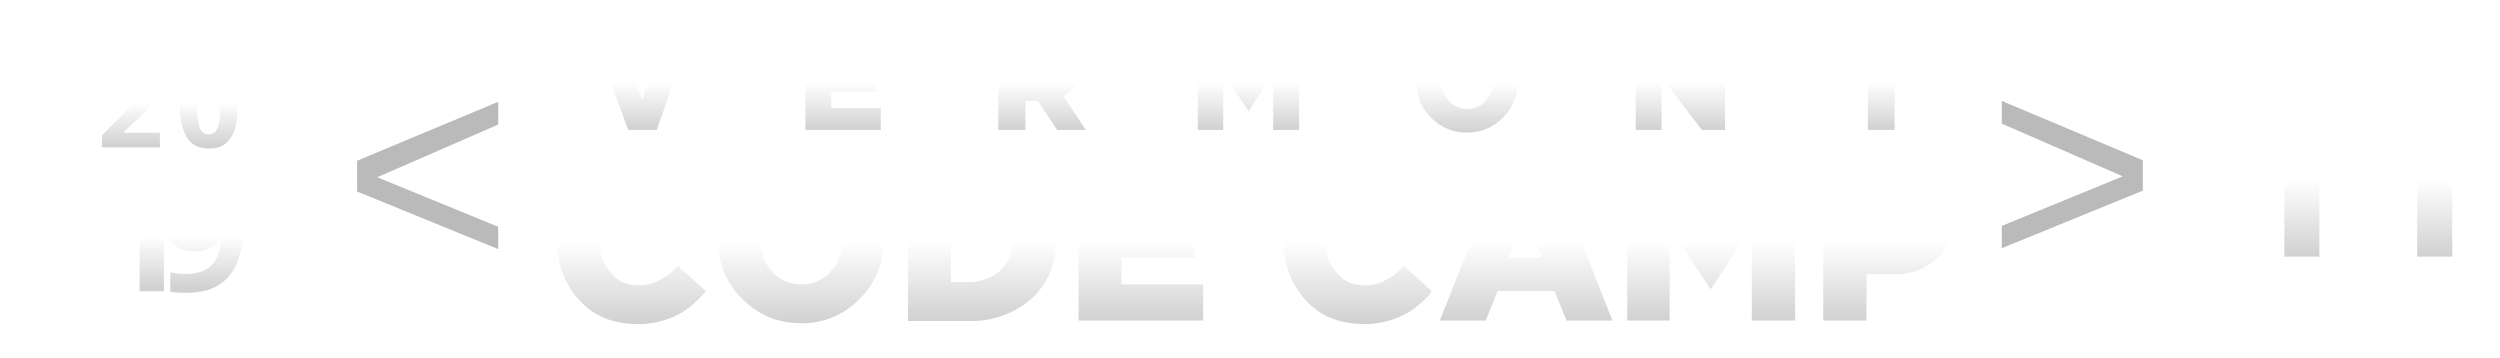
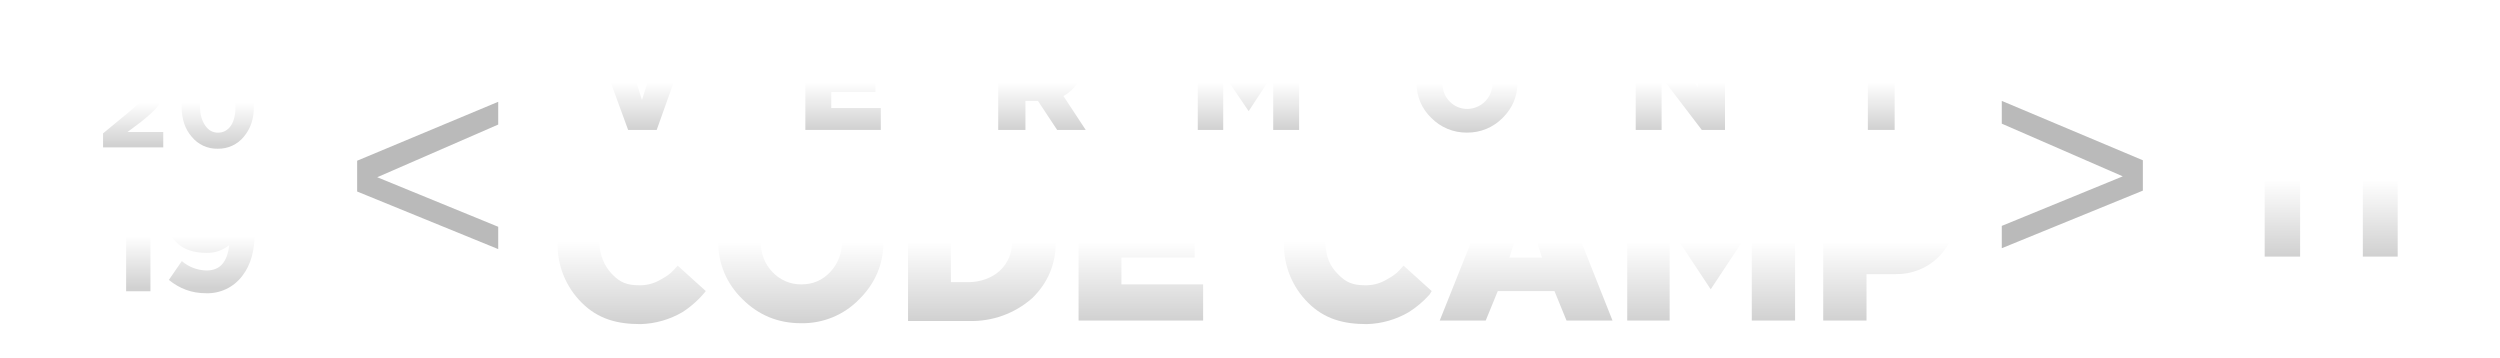
<svg xmlns="http://www.w3.org/2000/svg" viewBox="0 0 560 80" fill-rule="evenodd" clip-rule="evenodd" stroke-linejoin="round" stroke-miterlimit="2">
  <path d="M72.9 7.8h6.3l4.6 14.6 4.6-14.6h6.3l-7.6 21.3h-6.4L72.9 7.8z" fill="url(#_Linear1)" fill-rule="nonzero" transform="translate(60)" />
  <path d="M163.5 7.8h10.6c2.4 0 4.3.7 5.9 2.1 1.5 1.4 2.3 3 2.3 5.1a6 6 0 01-.4 2.4 7.7 7.7 0 01-2.1 3l-.9.7-.7.4 5 7.6h-6.4l-4.3-6.5h-2.8v6.5h-6.1V7.8h-.1zm6.1 5v4.9h4.7c1.2 0 2.5-.8 2.5-2.5 0-1.4-1.4-2.4-2.5-2.4h-4.7z" fill="url(#_Linear2)" fill-rule="nonzero" transform="translate(60)" />
  <path d="M326.4 7.8v21.3h-5.2l-9-11.8v11.8h-5.8V7.8h5l8.9 11.7V7.8h6.1z" fill="url(#_Linear3)" fill-rule="nonzero" transform="translate(60)" />
  <path d="M370.5 7.8v5.4h-6.1v15.9h-6V13.2h-6.1V7.8h18.2z" fill="url(#_Linear4)" fill-rule="nonzero" transform="translate(60)" />
  <path d="M214 16.5v12.6h-5.7V7.8h5.9l5.5 8.4 5.3-8.4h6v21.3h-5.8V16.5l-5.5 8.4-5.7-8.4z" fill="url(#_Linear5)" fill-rule="nonzero" transform="translate(60)" />
  <path d="M276.6 26.4a11 11 0 01-8 3.3 11 11 0 01-8-3.3 10.7 10.7 0 01-3.3-7.8c0-3 1.1-5.6 3.3-7.8a11 11 0 018-3.3c3.2 0 5.8 1.1 8 3.3 2.2 2.2 3.3 4.8 3.3 7.8s-1.1 5.6-3.3 7.8zm-11.9-3.7a5.4 5.4 0 004 1.7 5.7 5.7 0 005.6-6.1c0-3.1-2.5-5.7-5.6-5.7a5.7 5.7 0 00-5.6 5.9c0 1.7.5 3.1 1.6 4.2z" fill="url(#_Linear6)" fill-rule="nonzero" transform="translate(60)" />
  <path d="M137.3 24.2v4.9h-16.9V7.8h16.9v4.9h-11.1V16h9.9v4.6h-9.9v3.6h11.1z" fill="url(#_Linear7)" fill-rule="nonzero" transform="translate(60)" />
  <path d="M77.1 61.4c1.8 1.9 3.4 2.5 6.1 2.5a9 9 0 004.3-1c1.5-.8 2.6-1.5 3.3-2.3l1-1.1 6.3 5.7a22 22 0 01-5.2 4.7 19.7 19.7 0 01-9.4 2.7c-5.2 0-9.5-1.1-13.2-4.8a18.3 18.3 0 01-5.4-13.2c0-5.1 1.8-9.5 5.4-13.2 3.6-3.7 8.1-5.5 13.3-5.5 3.2 0 6.4.8 9.1 2.5 1.1.7 1.9 1.4 2.7 2.2a18 18 0 012.6 3L91.5 49 90 47.4c-.6-.5-1.1-1-1.8-1.4a9 9 0 00-4.7-1.6c-2.8 0-5 1-6.9 2.9-1.8 1.9-2.4 4.2-2.4 7.2.3 2.9 1.1 5 2.9 6.9z" fill="url(#_Linear8)" fill-rule="nonzero" transform="translate(60)" />
  <path d="M132.5 67a17.7 17.7 0 01-13.1 5.4c-5.1 0-9.5-1.8-13.1-5.4-3.5-3.4-5.5-8-5.4-12.9 0-5 1.8-9.3 5.4-12.9 3.6-3.6 7.9-5.4 13.1-5.4 5.1 0 9.5 1.8 13.1 5.4 3.6 3.6 5.4 7.9 5.4 12.9s-1.8 9.3-5.4 12.9zM113 60.9a8.7 8.7 0 006.5 2.8c2.6 0 4.7-.9 6.5-2.8a9.7 9.7 0 002.6-6.9c0-2.8-.9-5.1-2.6-6.9a8.6 8.6 0 00-6.5-2.7c-2.6 0-4.7.9-6.5 2.7a9.7 9.7 0 00-2.6 6.9c0 2.7.8 5 2.6 6.9z" fill="url(#_Linear9)" fill-rule="nonzero" transform="translate(60)" />
  <path d="M157 36.5c5.4 0 10.6 1.7 14.2 5.1a17 17 0 015.3 12.6c0 5-1.8 9.2-5.3 12.6a20.5 20.5 0 01-14.2 5.1h-13.6V36.5H157zm-4 8.6v18.1h4c2.5 0 5.2-.9 7-2.6a8.6 8.6 0 002.7-6.5c0-2.7-.8-4.8-2.5-6.5a10.3 10.3 0 00-7.1-2.5H153z" fill="url(#_Linear10)" fill-rule="nonzero" transform="translate(60)" />
  <path d="M209.5 63.7v8.1h-27.9V36.5h27.9v8.1h-18.3v5.5h16.4v7.6h-16.4v6h18.3z" fill="url(#_Linear11)" fill-rule="nonzero" transform="translate(60)" />
  <path d="M275.5 65.2l-2.7 6.6h-10.3l14.1-35.3h10.6l14 35.3h-10.3l-2.7-6.6h-12.7zm6.3-18.9l-3.7 11.4h7.3l-3.6-11.4z" fill="url(#_Linear12)" fill-rule="nonzero" transform="translate(60)" />
  <path d="M314 50.9v20.9h-9.5V36.5h9.9l9 14 8.8-14h9.9v35.3h-9.7V50.9l-9.2 13.9-9.2-13.9z" fill="url(#_Linear13)" fill-rule="nonzero" transform="translate(60)" />
  <path d="M364.7 36.5c3.9 0 7 1.2 9.5 3.5 2.4 2.3 3.6 5.3 3.6 8.8 0 3.6-1.2 6.5-3.7 8.9a13.3 13.3 0 01-9.4 3.7h-6.6v10.4h-9.7V36.5h16.3zm-6.6 8.3v9h6.1c1.8 0 4.2-1.4 4.2-4.5 0-2.5-2.5-4.5-4.2-4.5h-6.1z" fill="url(#_Linear14)" fill-rule="nonzero" transform="translate(60)" />
  <path d="M239.7 61.4c1.8 1.9 3.4 2.5 6.1 2.5a9 9 0 004.3-1c1.5-.8 2.6-1.5 3.3-2.3l1-1.1 6.3 5.7-.5.8a22 22 0 01-4.6 3.9 19.7 19.7 0 01-9.4 2.7c-5.2 0-9.5-1.1-13.2-4.8a18.3 18.3 0 01-5.4-13.2c0-5.1 1.8-9.5 5.4-13.2 3.6-3.7 8.1-5.5 13.3-5.5 3.2 0 6.4.8 9.1 2.5 1.1.7 1.9 1.4 2.7 2.2a18 18 0 012.6 3l-6.5 5.4-1.5-1.6c-.6-.5-1.1-1-1.8-1.4a9 9 0 00-4.7-1.6c-2.8 0-5 1-6.9 2.9-1.8 1.9-2.4 4.2-2.4 7.2.1 2.9.9 5 2.8 6.9z" fill="url(#_Linear15)" fill-rule="nonzero" transform="translate(60)" />
  <path d="M80 36l31.6-13.2v5.1L84.5 39.7l27.1 11.1v5L80 42.9V36zm400 6.7l-31.6 12.9v-5l27.1-11.1-27.1-11.8v-5.1L480 35.9v6.8z" fill="#bababa" fill-rule="nonzero" />
-   <text x="476.2" y="37.8" font-family="'ArsonPro-Bold','Arson Pro'" font-weight="700" font-size="40" fill="url(#_Linear16)" transform="matrix(1.30103 0 0 1.22157 -121.5 11.3)">
-     11
-   </text>
-   <text x="471.4" y="37.8" font-family="'ArsonPro-Bold','Arson Pro'" font-weight="700" font-size="34.7" fill="url(#_Linear17)" transform="matrix(.74907 0 0 .74907 -331.3 4.7)">
-     2<tspan x="494.8" y="37.8">0</tspan>
-   </text>
-   <text x="475" y="72" font-family="'ArsonPro-Bold','Arson Pro'" font-weight="700" font-size="41" fill="url(#_Linear18)" transform="matrix(.8784 0 0 .8784 -395.4 2)">
-     1<tspan x="490.2" y="72">9</tspan>
-   </text>
+   <g fill-rule="nonzero">
+     <path d="M483.3 15.9l-5 1.2-1.2-5 8-2.5h4.3v28.2h-6.1v-22z" fill="url(#_Linear16)" transform="matrix(1.30103 0 0 1.22157 -121.5 11.3)" />
+     <path d="M500.2 15.9l-5 1.2-1.2-5 8-2.5h4.2v28.2h-6v-22z" fill="url(#_Linear17)" transform="matrix(1.30103 0 0 1.22157 -121.5 11.3)" />
+   </g>
+   <g fill-rule="nonzero">
+     <path d="M473.1 33.6l8-6.6c1.7-1.4 2.8-2.4 3.3-3.1.7-.9 1-1.8 1-2.8 0-1-.3-1.8-1-2.3-.5-.6-1.3-.8-2.3-.8-.9 0-1.7.2-2.5.8-.7.4-1.5 1.3-2.4 2.4l-3.8-3c1.3-1.7 2.6-3 3.8-3.7a10 10 0 015.3-1.3c2.5 0 4.5.7 6 2a7.1 7.1 0 012.3 5.5c0 2-.5 3.6-1.5 5-.9 1.1-2.5 2.6-4.9 4.5l-4 3h10.7v4.6h-18v-4.2z" fill="url(#_Linear18)" transform="matrix(.74907 0 0 .74907 -331.3 4.7)" />
+     <path d="M507.4 38.2a9.7 9.7 0 01-7.8-3.6c-2-2.3-3-5.3-3-9 0-3.5 1-6.5 3-8.8 2-2.5 4.7-3.7 7.9-3.7 3.1 0 5.7 1.2 7.7 3.6 2 2.4 3 5.4 3 9 0 3.6-1 6.5-3 8.9a9.8 9.8 0 01-7.8 3.6zm0-4.8c1.7 0 3-.7 4-2.2.9-1.4 1.3-3.3 1.3-5.5s-.5-4-1.4-5.5c-1-1.5-2.3-2.3-4-2.3-1.5 0-2.8.8-3.7 2.2a9.7 9.7 0 00-1.5 5.6c0 2.2.5 4 1.5 5.5s2.3 2.2 3.9 2.2z" fill="url(#_Linear19)" transform="matrix(.74907 0 0 .74907 -331.3 4.7)" />
+   </g>
+   <g fill-rule="nonzero">
+     <path d="M482.3 49.5l-5 1.2-1.4-5.2 8.3-2.4h4.3V72h-6.2V49.5z" fill="url(#_Linear20)" transform="matrix(.8784 0 0 .8784 -395.4 2)" />
+     <path d="M502.6 72.5c-3.6 0-6.7-1.2-9.4-3.4l3.3-4.8a10 10 0 006.3 2.4c3.4 0 5.3-2.1 5.8-6.5a8.6 8.6 0 01-5.8 2c-3.2 0-5.7-.8-7.5-2.5a8.8 8.8 0 01-2.8-6.9c0-2.9 1-5.2 3-7.1 2-2 4.7-2.9 8-2.9 3.4 0 6.1 1 8.2 3.1 2.3 2.3 3.4 6 3.4 11 0 4.7-1 8.4-3.2 11.2a11.1 11.1 0 01-9.3 4.4zm1.2-15.6c1.5 0 2.7-.4 3.6-1.2a4 4 0 001.3-3.1 4 4 0 00-1.4-3.2 5.3 5.3 0 00-3.6-1.2 5 5 0 00-3.7 1.2c-.8.8-1.2 1.9-1.2 3.2a4 4 0 001.3 3.1c1 .8 2.1 1.2 3.7 1.2z" fill="url(#_Linear21)" transform="matrix(.8784 0 0 .8784 -395.4 2)" />
+   </g>
  <defs>
    <linearGradient id="_Linear1" x1="0" y1="0" x2="1" y2="0" gradientUnits="userSpaceOnUse" gradientTransform="matrix(0 -21.3 21.3 0 83.7 29.1)">
      <stop offset="0" stop-color="#d1d1d1" />
      <stop offset=".5" stop-color="#fff" />
      <stop offset="1" stop-color="#fff" />
    </linearGradient>
    <linearGradient id="_Linear2" x1="0" y1="0" x2="1" y2="0" gradientUnits="userSpaceOnUse" gradientTransform="matrix(0 -21.3 21.3 0 173.3 29.1)">
      <stop offset="0" stop-color="#d1d1d1" />
      <stop offset=".5" stop-color="#fff" />
      <stop offset="1" stop-color="#fff" />
    </linearGradient>
    <linearGradient id="_Linear3" x1="0" y1="0" x2="1" y2="0" gradientUnits="userSpaceOnUse" gradientTransform="matrix(0 -21.3 21.3 0 316.4 29.1)">
      <stop offset="0" stop-color="#d1d1d1" />
      <stop offset=".5" stop-color="#fff" />
      <stop offset="1" stop-color="#fff" />
    </linearGradient>
    <linearGradient id="_Linear4" x1="0" y1="0" x2="1" y2="0" gradientUnits="userSpaceOnUse" gradientTransform="matrix(0 -21.3 21.3 0 361.5 29.1)">
      <stop offset="0" stop-color="#d1d1d1" />
      <stop offset=".5" stop-color="#fff" />
      <stop offset="1" stop-color="#fff" />
    </linearGradient>
    <linearGradient id="_Linear5" x1="0" y1="0" x2="1" y2="0" gradientUnits="userSpaceOnUse" gradientTransform="matrix(0 -21.3 21.3 0 219.6 29.1)">
      <stop offset="0" stop-color="#d1d1d1" />
      <stop offset=".5" stop-color="#fff" />
      <stop offset="1" stop-color="#fff" />
    </linearGradient>
    <linearGradient id="_Linear6" x1="0" y1="0" x2="1" y2="0" gradientUnits="userSpaceOnUse" gradientTransform="matrix(0 -22.1 22.1 0 268.6 29.7)">
      <stop offset="0" stop-color="#d1d1d1" />
      <stop offset=".5" stop-color="#fff" />
      <stop offset="1" stop-color="#fff" />
    </linearGradient>
    <linearGradient id="_Linear7" x1="0" y1="0" x2="1" y2="0" gradientUnits="userSpaceOnUse" gradientTransform="rotate(-90 79 -49.9) scale(21.3)">
      <stop offset="0" stop-color="#d1d1d1" />
      <stop offset=".5" stop-color="#fff" />
      <stop offset="1" stop-color="#fff" />
    </linearGradient>
    <linearGradient id="_Linear8" x1="0" y1="0" x2="1" y2="0" gradientUnits="userSpaceOnUse" gradientTransform="rotate(-90 77 -4.6) scale(36.6)">
      <stop offset="0" stop-color="#d1d1d1" />
      <stop offset=".5" stop-color="#fff" />
      <stop offset="1" stop-color="#fff" />
    </linearGradient>
    <linearGradient id="_Linear9" x1="0" y1="0" x2="1" y2="0" gradientUnits="userSpaceOnUse" gradientTransform="rotate(-90 96 -23.5) scale(36.6)">
      <stop offset="0" stop-color="#d1d1d1" />
      <stop offset=".5" stop-color="#fff" />
      <stop offset="1" stop-color="#fff" />
    </linearGradient>
    <linearGradient id="_Linear10" x1="0" y1="0" x2="1" y2="0" gradientUnits="userSpaceOnUse" gradientTransform="matrix(0 -35.3 35.3 0 160 71.8)">
      <stop offset="0" stop-color="#d1d1d1" />
      <stop offset=".5" stop-color="#fff" />
      <stop offset="1" stop-color="#fff" />
    </linearGradient>
    <linearGradient id="_Linear11" x1="0" y1="0" x2="1" y2="0" gradientUnits="userSpaceOnUse" gradientTransform="matrix(0 -35.3 35.3 0 195.5 71.8)">
      <stop offset="0" stop-color="#d1d1d1" />
      <stop offset=".5" stop-color="#fff" />
      <stop offset="1" stop-color="#fff" />
    </linearGradient>
    <linearGradient id="_Linear12" x1="0" y1="0" x2="1" y2="0" gradientUnits="userSpaceOnUse" gradientTransform="matrix(0 -35.3 35.3 0 281.8 71.8)">
      <stop offset="0" stop-color="#d1d1d1" />
      <stop offset=".5" stop-color="#fff" />
      <stop offset="1" stop-color="#fff" />
    </linearGradient>
    <linearGradient id="_Linear13" x1="0" y1="0" x2="1" y2="0" gradientUnits="userSpaceOnUse" gradientTransform="matrix(0 -35.3 35.3 0 323.3 71.8)">
      <stop offset="0" stop-color="#d1d1d1" />
      <stop offset=".5" stop-color="#fff" />
      <stop offset="1" stop-color="#fff" />
    </linearGradient>
    <linearGradient id="_Linear14" x1="0" y1="0" x2="1" y2="0" gradientUnits="userSpaceOnUse" gradientTransform="matrix(0 -35.3 35.3 0 363.1 71.8)">
      <stop offset="0" stop-color="#d1d1d1" />
      <stop offset=".5" stop-color="#fff" />
      <stop offset="1" stop-color="#fff" />
    </linearGradient>
    <linearGradient id="_Linear15" x1="0" y1="0" x2="1" y2="0" gradientUnits="userSpaceOnUse" gradientTransform="matrix(0 -36.6 36.6 0 244.2 72.4)">
      <stop offset="0" stop-color="#d1d1d1" />
      <stop offset=".5" stop-color="#fff" />
      <stop offset="1" stop-color="#fff" />
    </linearGradient>
    <linearGradient id="_Linear16" x1="0" y1="0" x2="1" y2="0" gradientUnits="userSpaceOnUse" gradientTransform="rotate(-90 265.3 -227.8) scale(27.5492)">
      <stop offset="0" stop-color="#d1d1d1" />
      <stop offset=".5" stop-color="#fff" />
      <stop offset="1" stop-color="#fff" />
    </linearGradient>
-     <linearGradient id="_Linear17" x1="0" y1="0" x2="1" y2="0" gradientUnits="userSpaceOnUse" gradientTransform="matrix(0 -25.8652 25.8652 0 468 37.3)">
+     <linearGradient id="_Linear17" x1="0" y1="0" x2="1" y2="0" gradientUnits="userSpaceOnUse" gradientTransform="rotate(-90 265.3 -227.8) scale(27.5492)">
      <stop offset="0" stop-color="#d1d1d1" />
      <stop offset=".5" stop-color="#fff" />
      <stop offset="1" stop-color="#fff" />
    </linearGradient>
-     <linearGradient id="_Linear18" x1="0" y1="0" x2="1" y2="0" gradientUnits="userSpaceOnUse" gradientTransform="rotate(-90 284 -212.9) scale(26.2633)">
+     <linearGradient id="_Linear18" x1="0" y1="0" x2="1" y2="0" gradientUnits="userSpaceOnUse" gradientTransform="matrix(0 -25.8652 25.8652 0 468 37.3)">
+       <stop offset="0" stop-color="#d1d1d1" />
+       <stop offset=".5" stop-color="#fff" />
+       <stop offset="1" stop-color="#fff" />
+     </linearGradient>
+     <linearGradient id="_Linear19" x1="0" y1="0" x2="1" y2="0" gradientUnits="userSpaceOnUse" gradientTransform="matrix(0 -25.8652 25.8652 0 468 37.3)">
+       <stop offset="0" stop-color="#d1d1d1" />
+       <stop offset=".5" stop-color="#fff" />
+       <stop offset="1" stop-color="#fff" />
+     </linearGradient>
+     <linearGradient id="_Linear20" x1="0" y1="0" x2="1" y2="0" gradientUnits="userSpaceOnUse" gradientTransform="rotate(-90 284 -212.9) scale(26.2633)">
+       <stop offset="0" stop-color="#d1d1d1" />
+       <stop offset=".5" stop-color="#fff" />
+       <stop offset="1" stop-color="#fff" />
+     </linearGradient>
+     <linearGradient id="_Linear21" x1="0" y1="0" x2="1" y2="0" gradientUnits="userSpaceOnUse" gradientTransform="rotate(-90 284 -212.9) scale(26.2633)">
      <stop offset="0" stop-color="#d1d1d1" />
      <stop offset=".5" stop-color="#fff" />
      <stop offset="1" stop-color="#fff" />
    </linearGradient>
  </defs>
</svg>
